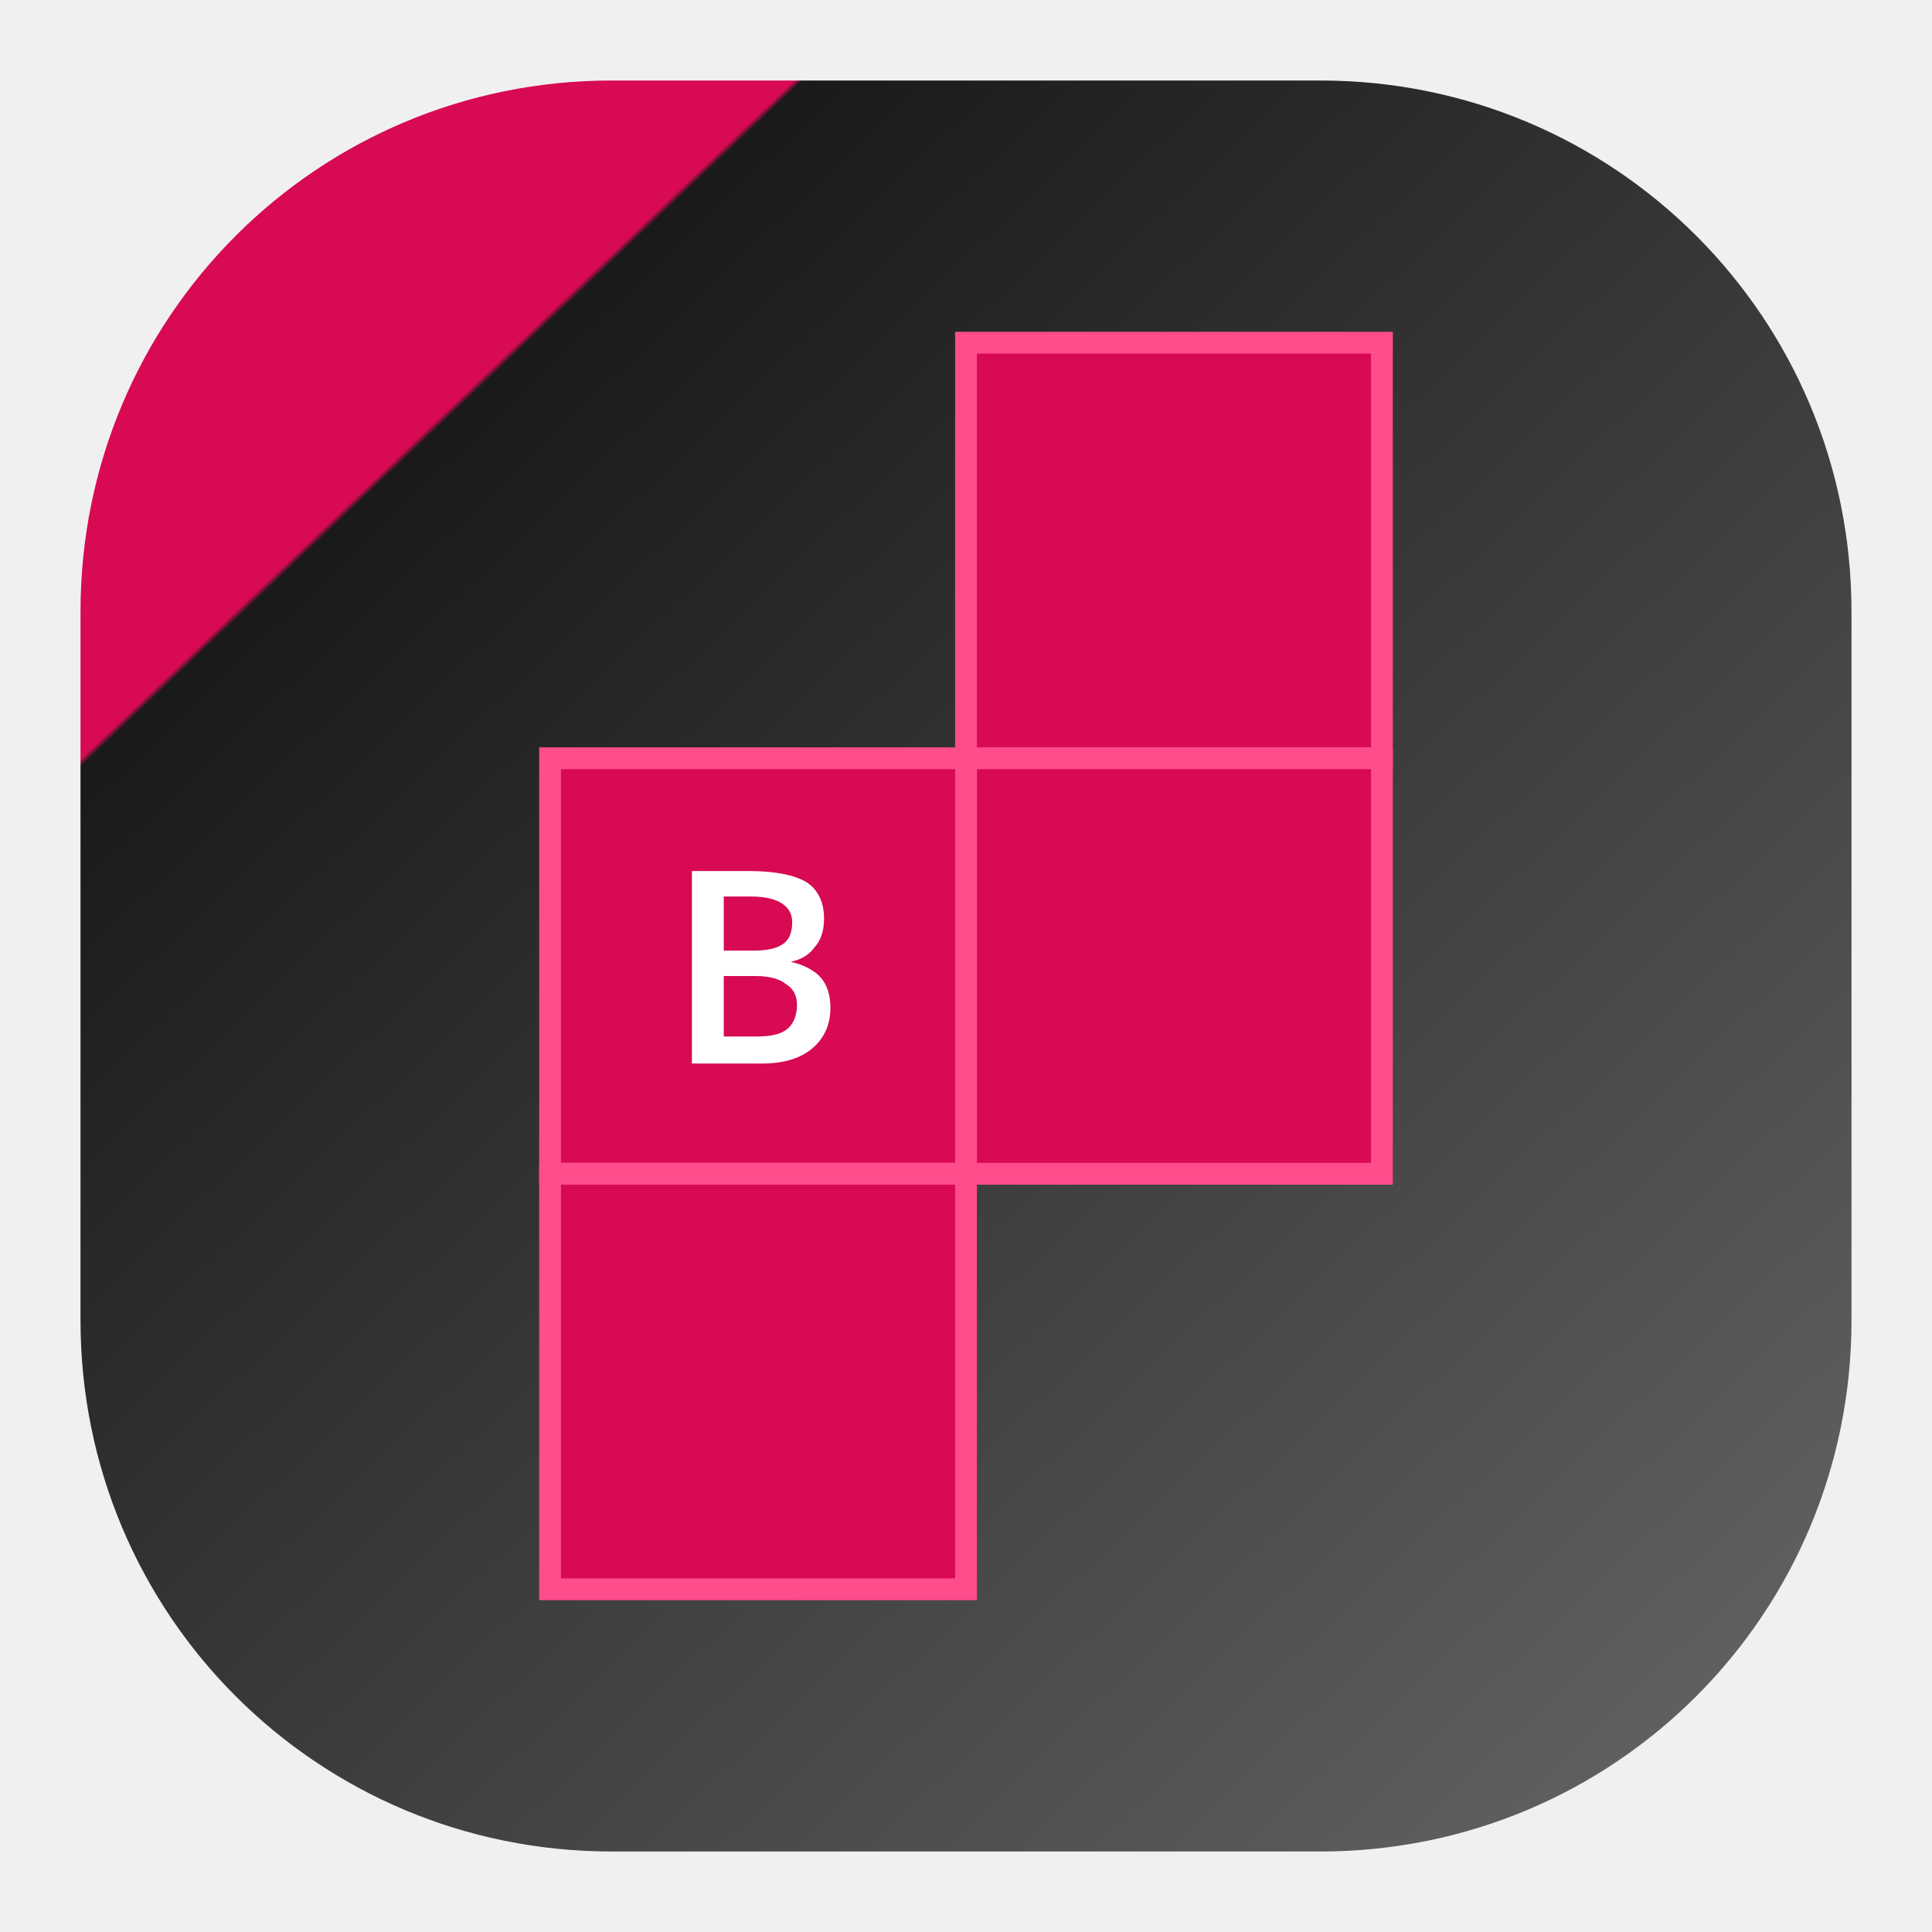
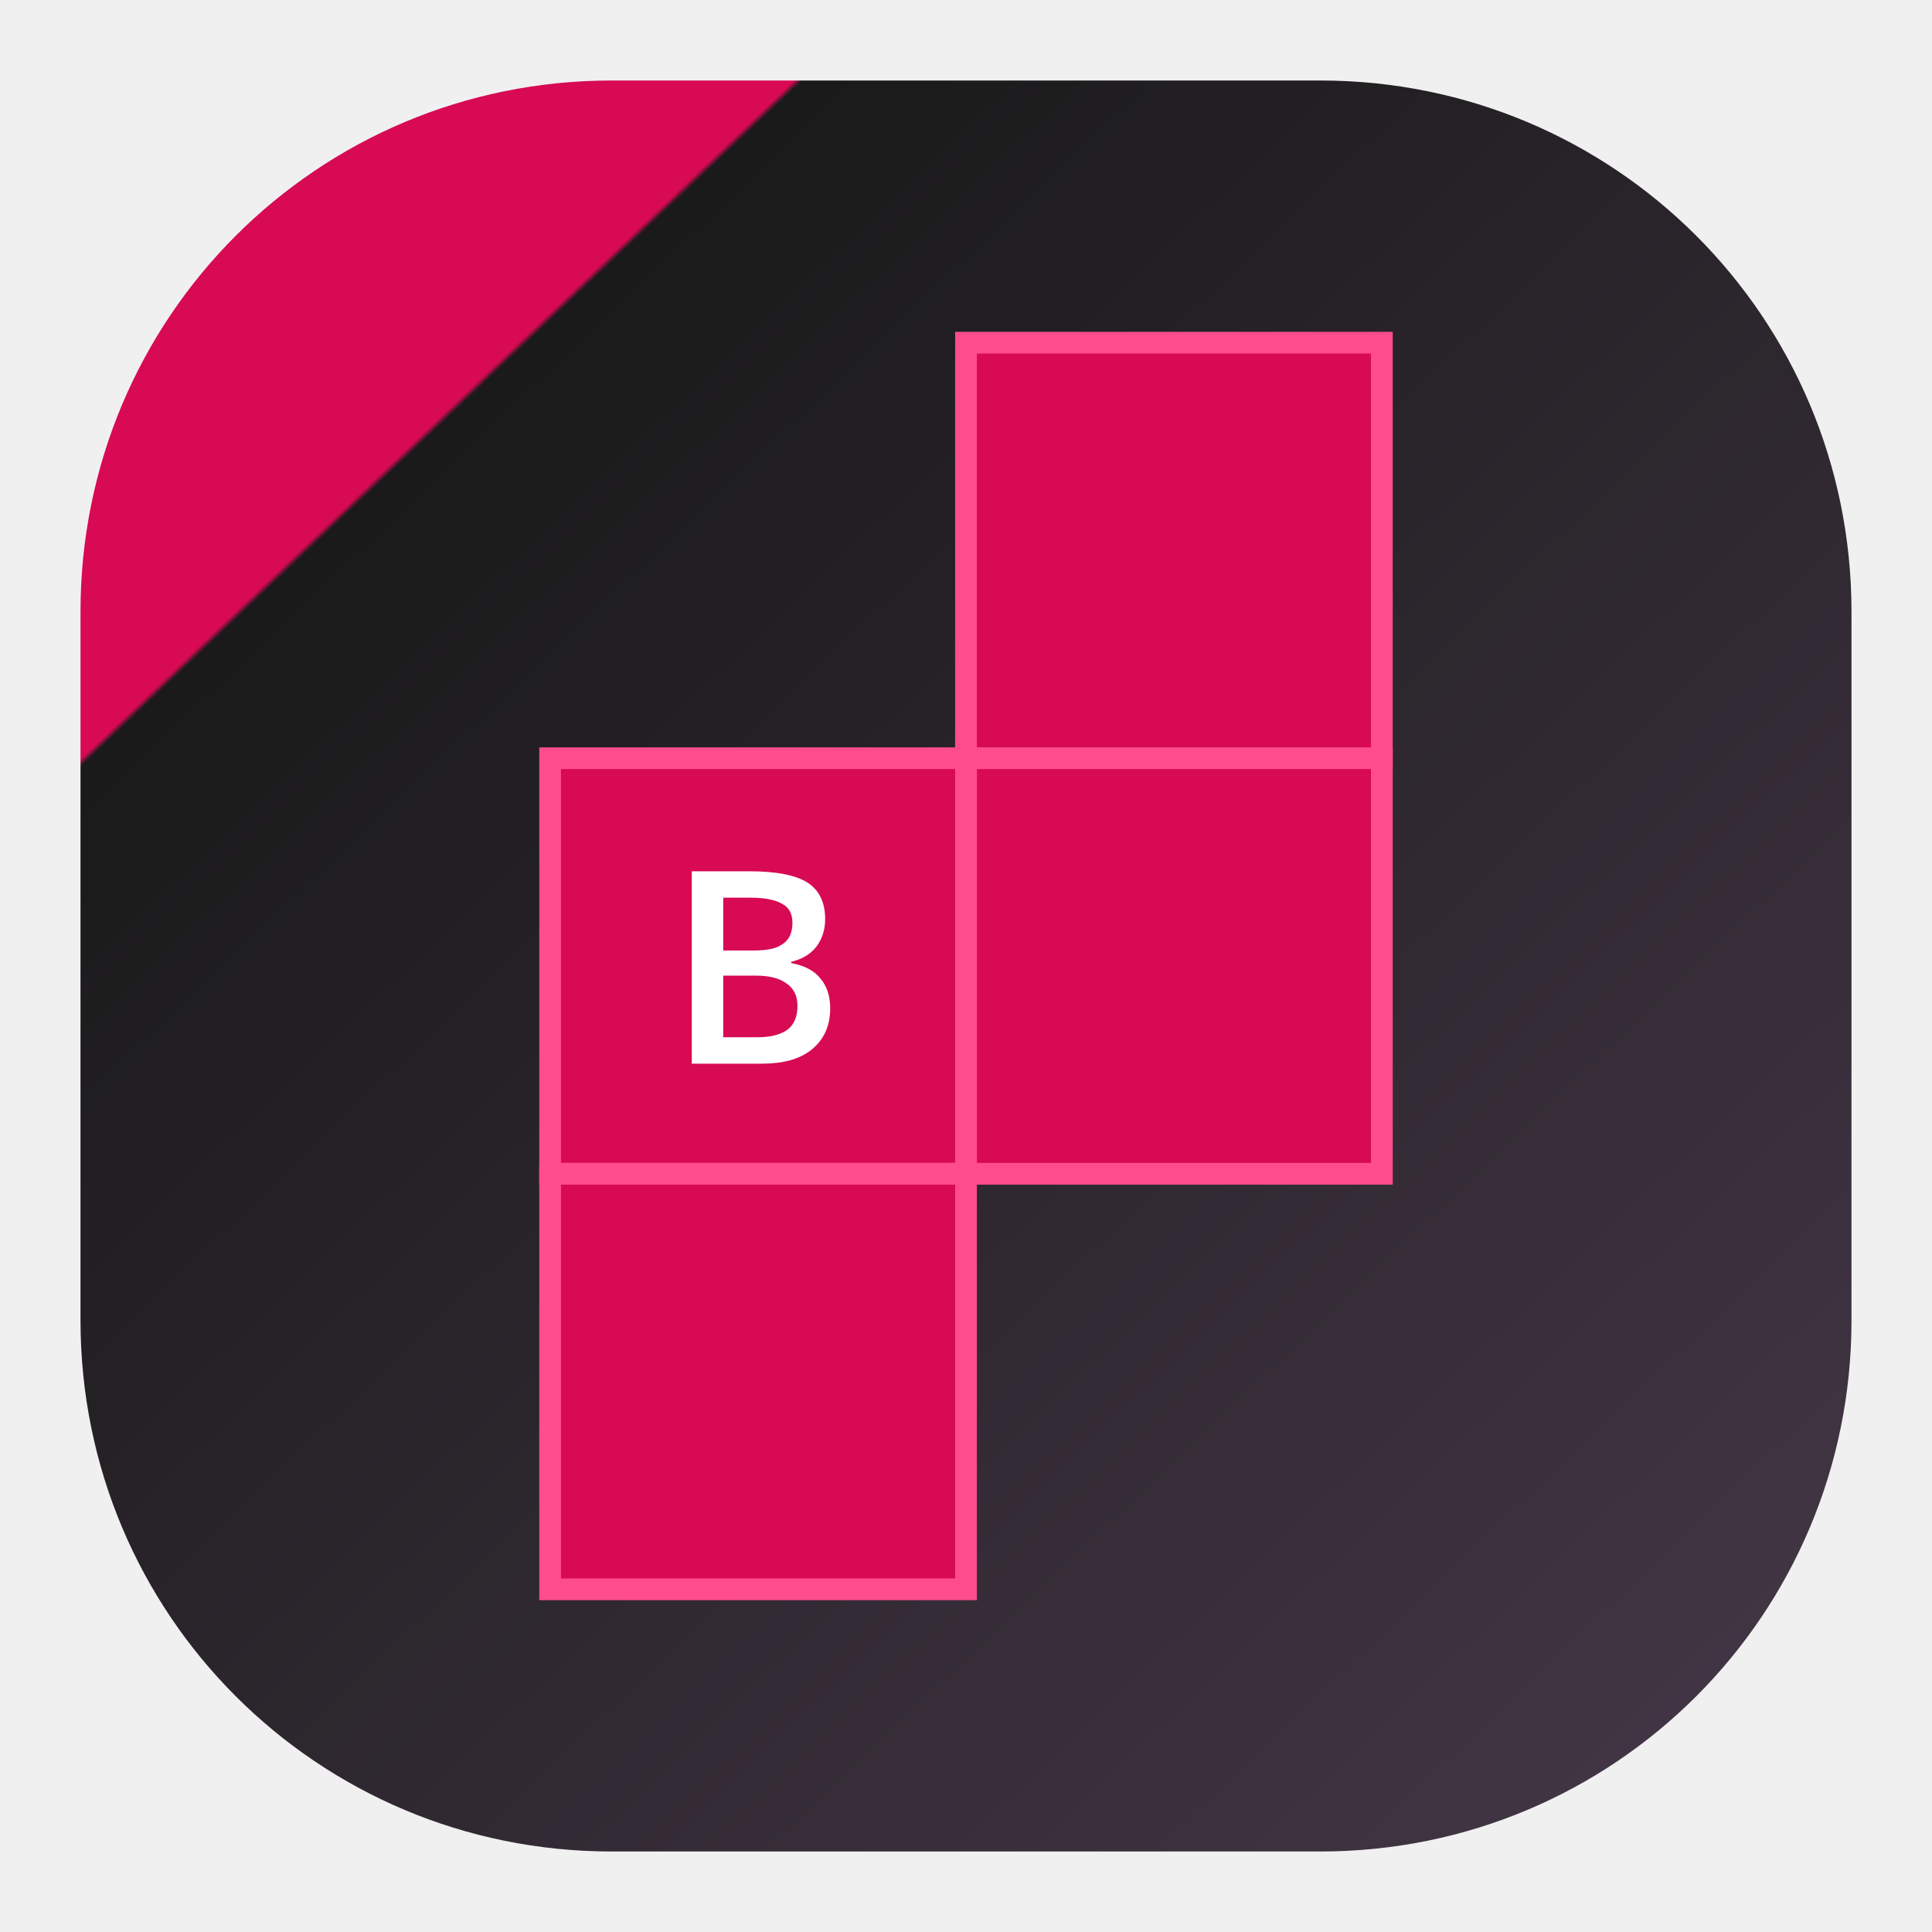
<svg xmlns="http://www.w3.org/2000/svg" viewBox="0 0 24 24" version="1.1" id="svg11414" width="24" height="24" xml:space="preserve">
  <defs id="defs11384">
    <style id="style11382">.cls-1{fill:#069;}.cls-2{fill:#2991c9;}.cls-3{fill:#fff;}.cls-4{fill:#002a44;}.cls-5{fill:#3380cc;}.cls-6{fill:#cc5e55;}</style>
    <style id="style1">.cls-1{fill:#16171c;stroke:#000;stroke-miterlimit:10;}.cls-2{fill:#2c2d3d;}.cls-3{fill:url(#linear-gradient);}.cls-4{fill:url(#linear-gradient-2);}.cls-5{fill:url(#linear-gradient-3);}</style>
    <style id="style2">.cls-1{stroke:#333;stroke-miterlimit:10;stroke-width:6px;fill:url(#linear-gradient);}.cls-2{fill:url(#linear-gradient-2);}.cls-3{fill:#0d0e0e;}.cls-4{opacity:0.7;isolation:isolate;fill:url(#linear-gradient-3);}</style>
    <linearGradient x1="22.188" y1="23.062" x2="5.319" y2="5.324" gradientUnits="userSpaceOnUse" spreadMethod="pad" id="linearGradient3">
-       <stop style="stop-opacity:1;stop-color:#666666" offset="0" id="stop1" />
+       <stop style="stop-opacity:1;stop-color:#453748" offset="0" id="stop1" />
      <stop style="stop-opacity:1;stop-color:#1a1a1a" offset="0.997" id="stop2" />
      <stop style="stop-opacity:1;stop-color:#d70a53" offset="1" id="stop3" />
    </linearGradient>
  </defs>
  <path id="path3" d="M 7.599,1 H 16.401 C 20.057,1 23,3.943 23,7.599 v 8.803 C 23,20.057 20.057,23 16.401,23 H 7.599 C 3.943,23 1,20.057 1,16.401 V 7.599 c 0,-3.656 2.943,-6.599 6.599,-6.599 z" style="fill:url(#linearGradient3);stroke:none;stroke-width:1.333" />
-   <g id="g3" transform="matrix(1.265072,0,0,1.265072,-3.180869,1.168736)">
-     <rect style="fill:#d70a53;fill-opacity:1;stroke:#ff4c8b;stroke-width:0.214;stroke-miterlimit:2;stroke-dasharray:none;stroke-opacity:1" id="rect1-8" width="4.084" height="4.08" x="12" y="2.441" />
-     <rect style="fill:#d70a53;fill-opacity:1;stroke:#ff4c8b;stroke-width:0.214;stroke-miterlimit:2;stroke-dasharray:none;stroke-opacity:1" id="rect3-4" width="4.084" height="4.08" x="12" y="6.522" />
-     <rect style="fill:#d70a53;fill-opacity:1;stroke:#ff4c8b;stroke-width:0.214;stroke-miterlimit:2;stroke-dasharray:none;stroke-opacity:1" id="rect4-9" width="4.084" height="4.08" x="7.916" y="6.522" />
-     <text xml:space="preserve" style="font-size:2.658px;line-height:1.25;font-family:sans-serif;text-align:justify;fill:#ffffff;stroke-width:0.142" x="9.055" y="9.526" id="text7-2" transform="scale(1.000427,0.9995733)">
-       <tspan id="tspan7-0" x="9.055" y="9.526" style="font-style:normal;font-variant:normal;font-weight:600;font-stretch:normal;font-family:'Open Sans';-inkscape-font-specification:'Open Sans Semi-Bold';fill:#ffffff;stroke-width:0.142">B</tspan>
-     </text>
-     <rect style="fill:#d70a53;fill-opacity:1;stroke:#ff4c8b;stroke-width:0.214;stroke-miterlimit:2;stroke-dasharray:none;stroke-opacity:1" id="rect5-8" width="4.084" height="4.08" x="7.916" y="10.602" />
-   </g>
+   <rect style="fill:#d70a53;fill-opacity:1;stroke:#ff4c8b;stroke-width:0.27;stroke-miterlimit:2;stroke-dasharray:none;stroke-opacity:1" id="rect1-8" width="5.166" height="5.162" x="12" y="4.257" />
+   <rect style="fill:#d70a53;fill-opacity:1;stroke:#ff4c8b;stroke-width:0.27;stroke-miterlimit:2;stroke-dasharray:none;stroke-opacity:1" id="rect3-4" width="5.166" height="5.162" x="12" y="9.419" />
+   <rect style="fill:#d70a53;fill-opacity:1;stroke:#ff4c8b;stroke-width:0.27;stroke-miterlimit:2;stroke-dasharray:none;stroke-opacity:1" id="rect4-9" width="5.166" height="5.162" x="6.834" y="9.419" />
+   <text xml:space="preserve" style="font-size:3.362px;line-height:1.25;font-family:sans-serif;text-align:justify;fill:#ffffff;stroke-width:0.18" x="8.276" y="13.22" id="text7-2" transform="scale(1.000427,0.9995733)">
+     <tspan id="tspan7-0" x="8.276" y="13.22" style="font-style:normal;font-variant:normal;font-weight:600;font-stretch:normal;font-family:'Open Sans';-inkscape-font-specification:'Open Sans Semi-Bold';fill:#ffffff;stroke-width:0.18">B</tspan>
+   </text>
+   <rect style="fill:#d70a53;fill-opacity:1;stroke:#ff4c8b;stroke-width:0.27;stroke-miterlimit:2;stroke-dasharray:none;stroke-opacity:1" id="rect5-8" width="5.166" height="5.162" x="6.834" y="14.581" />
</svg>
